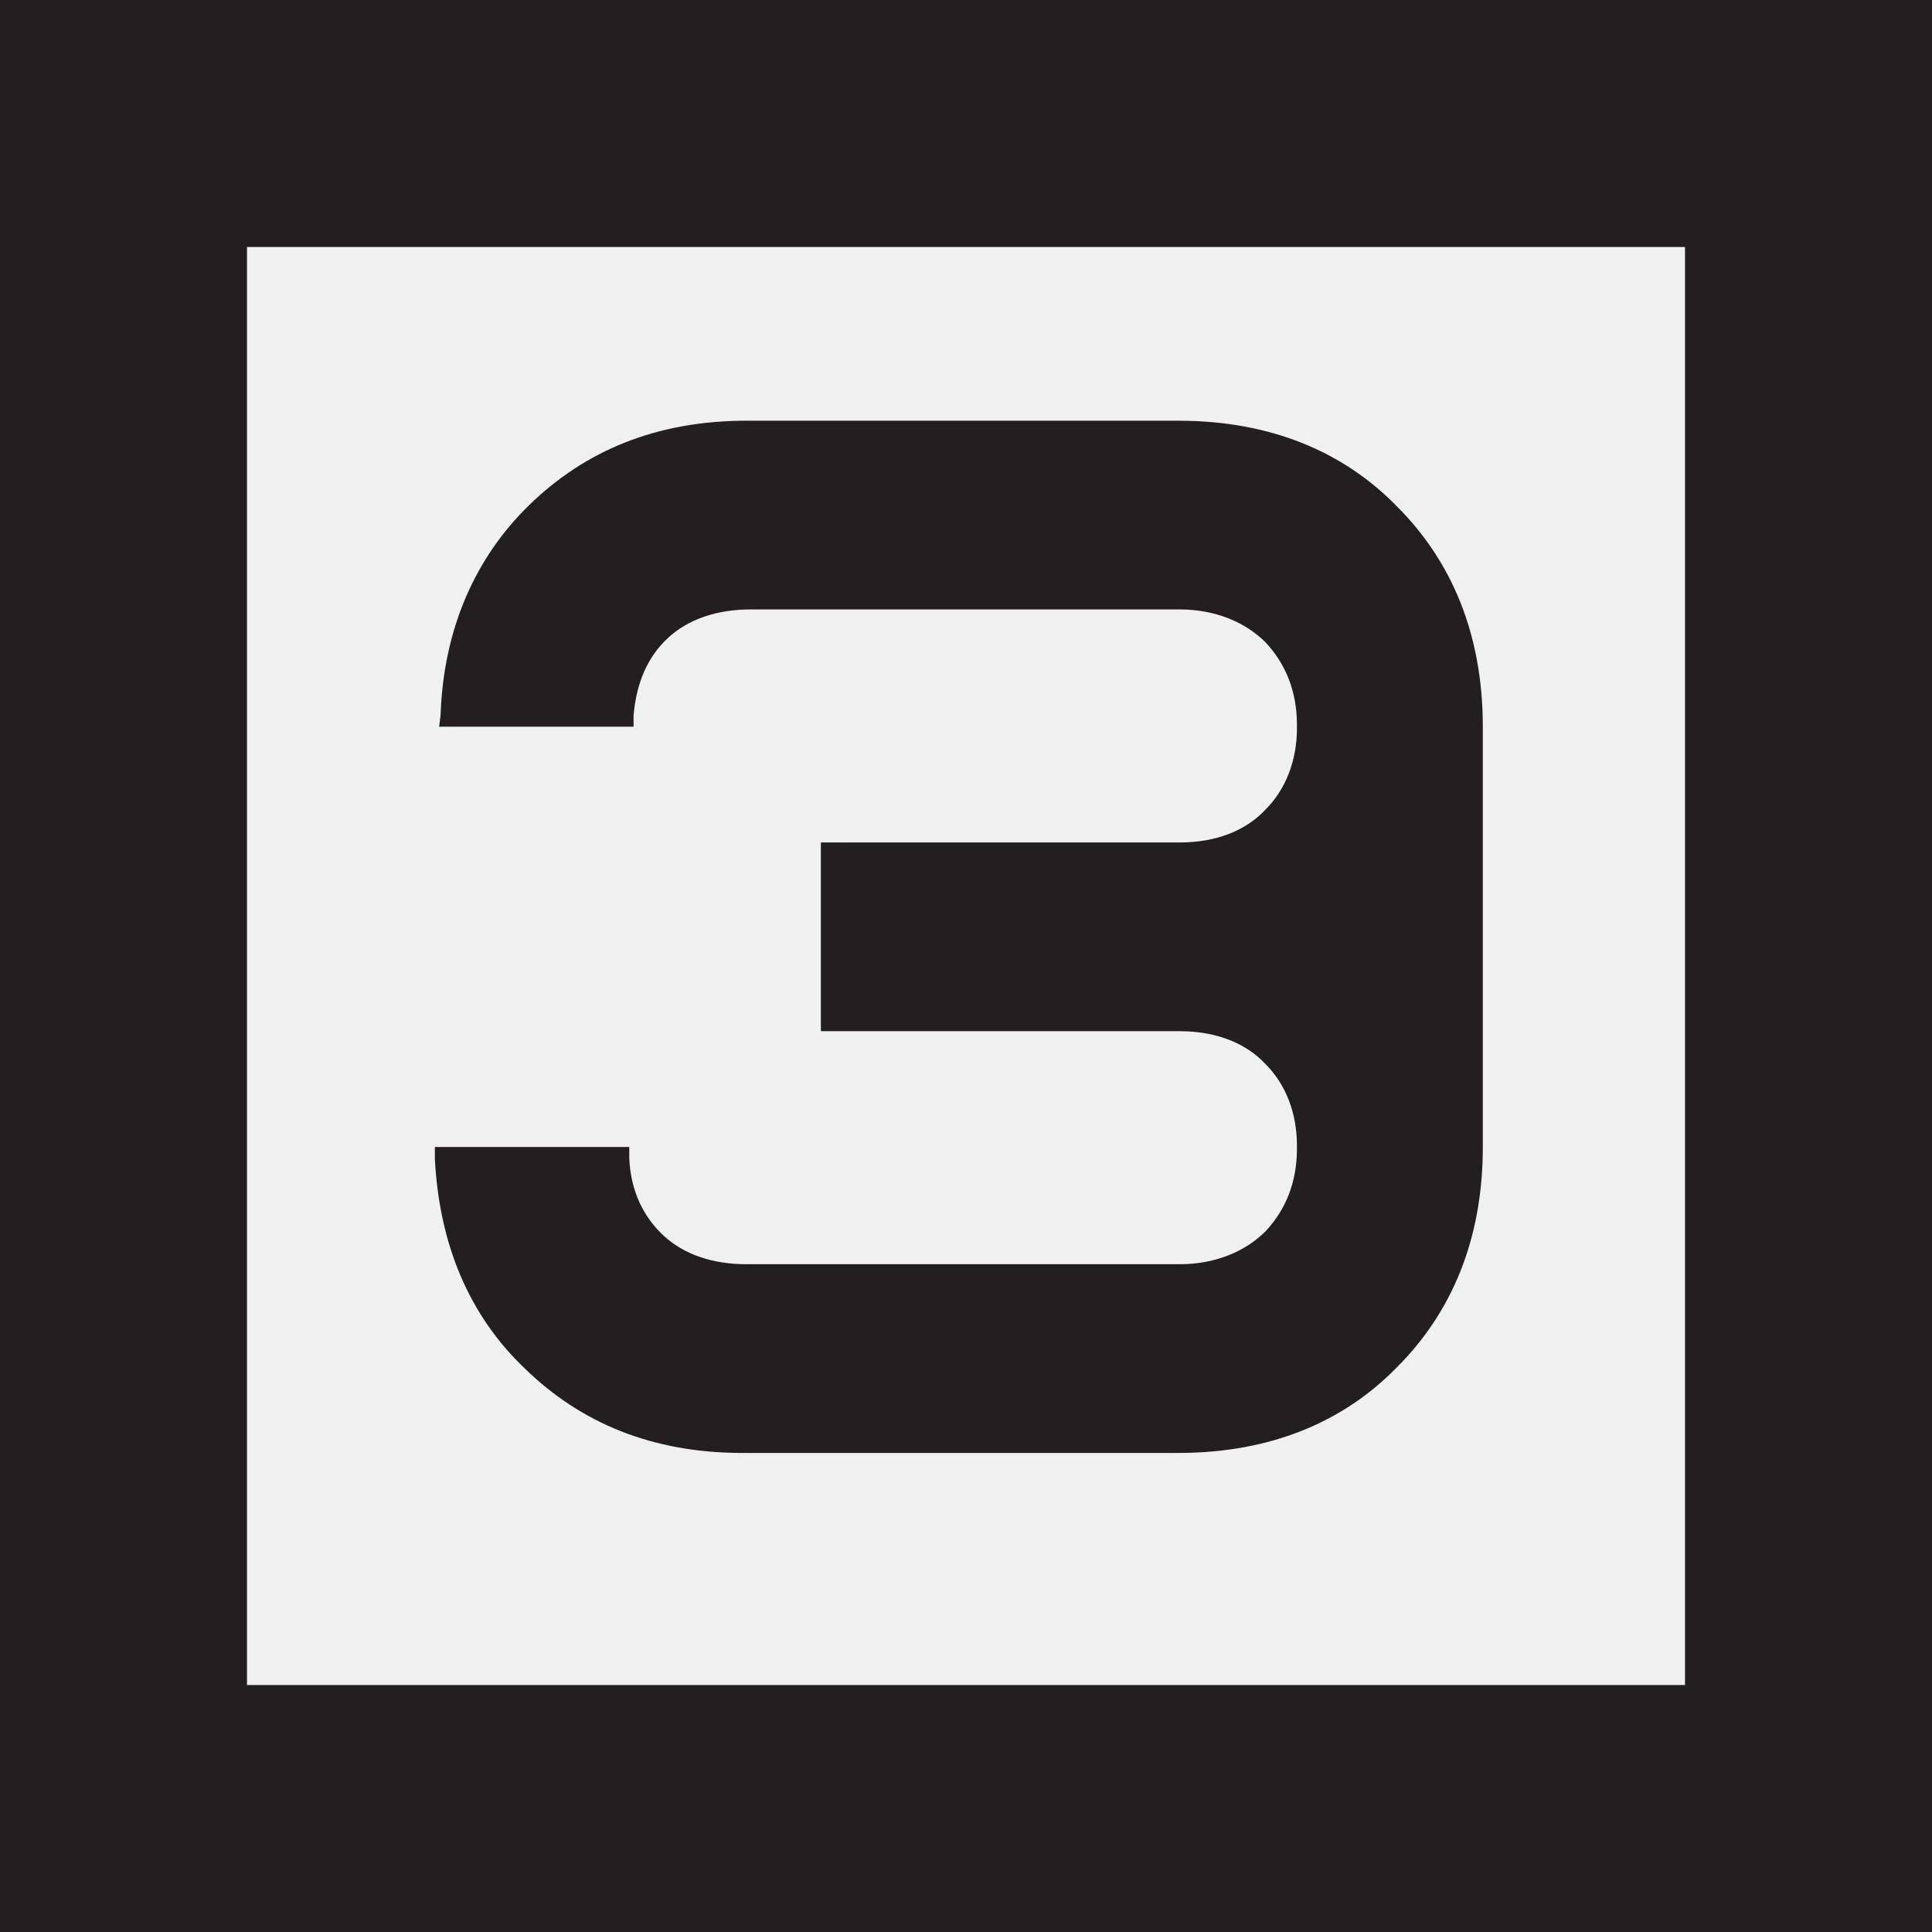
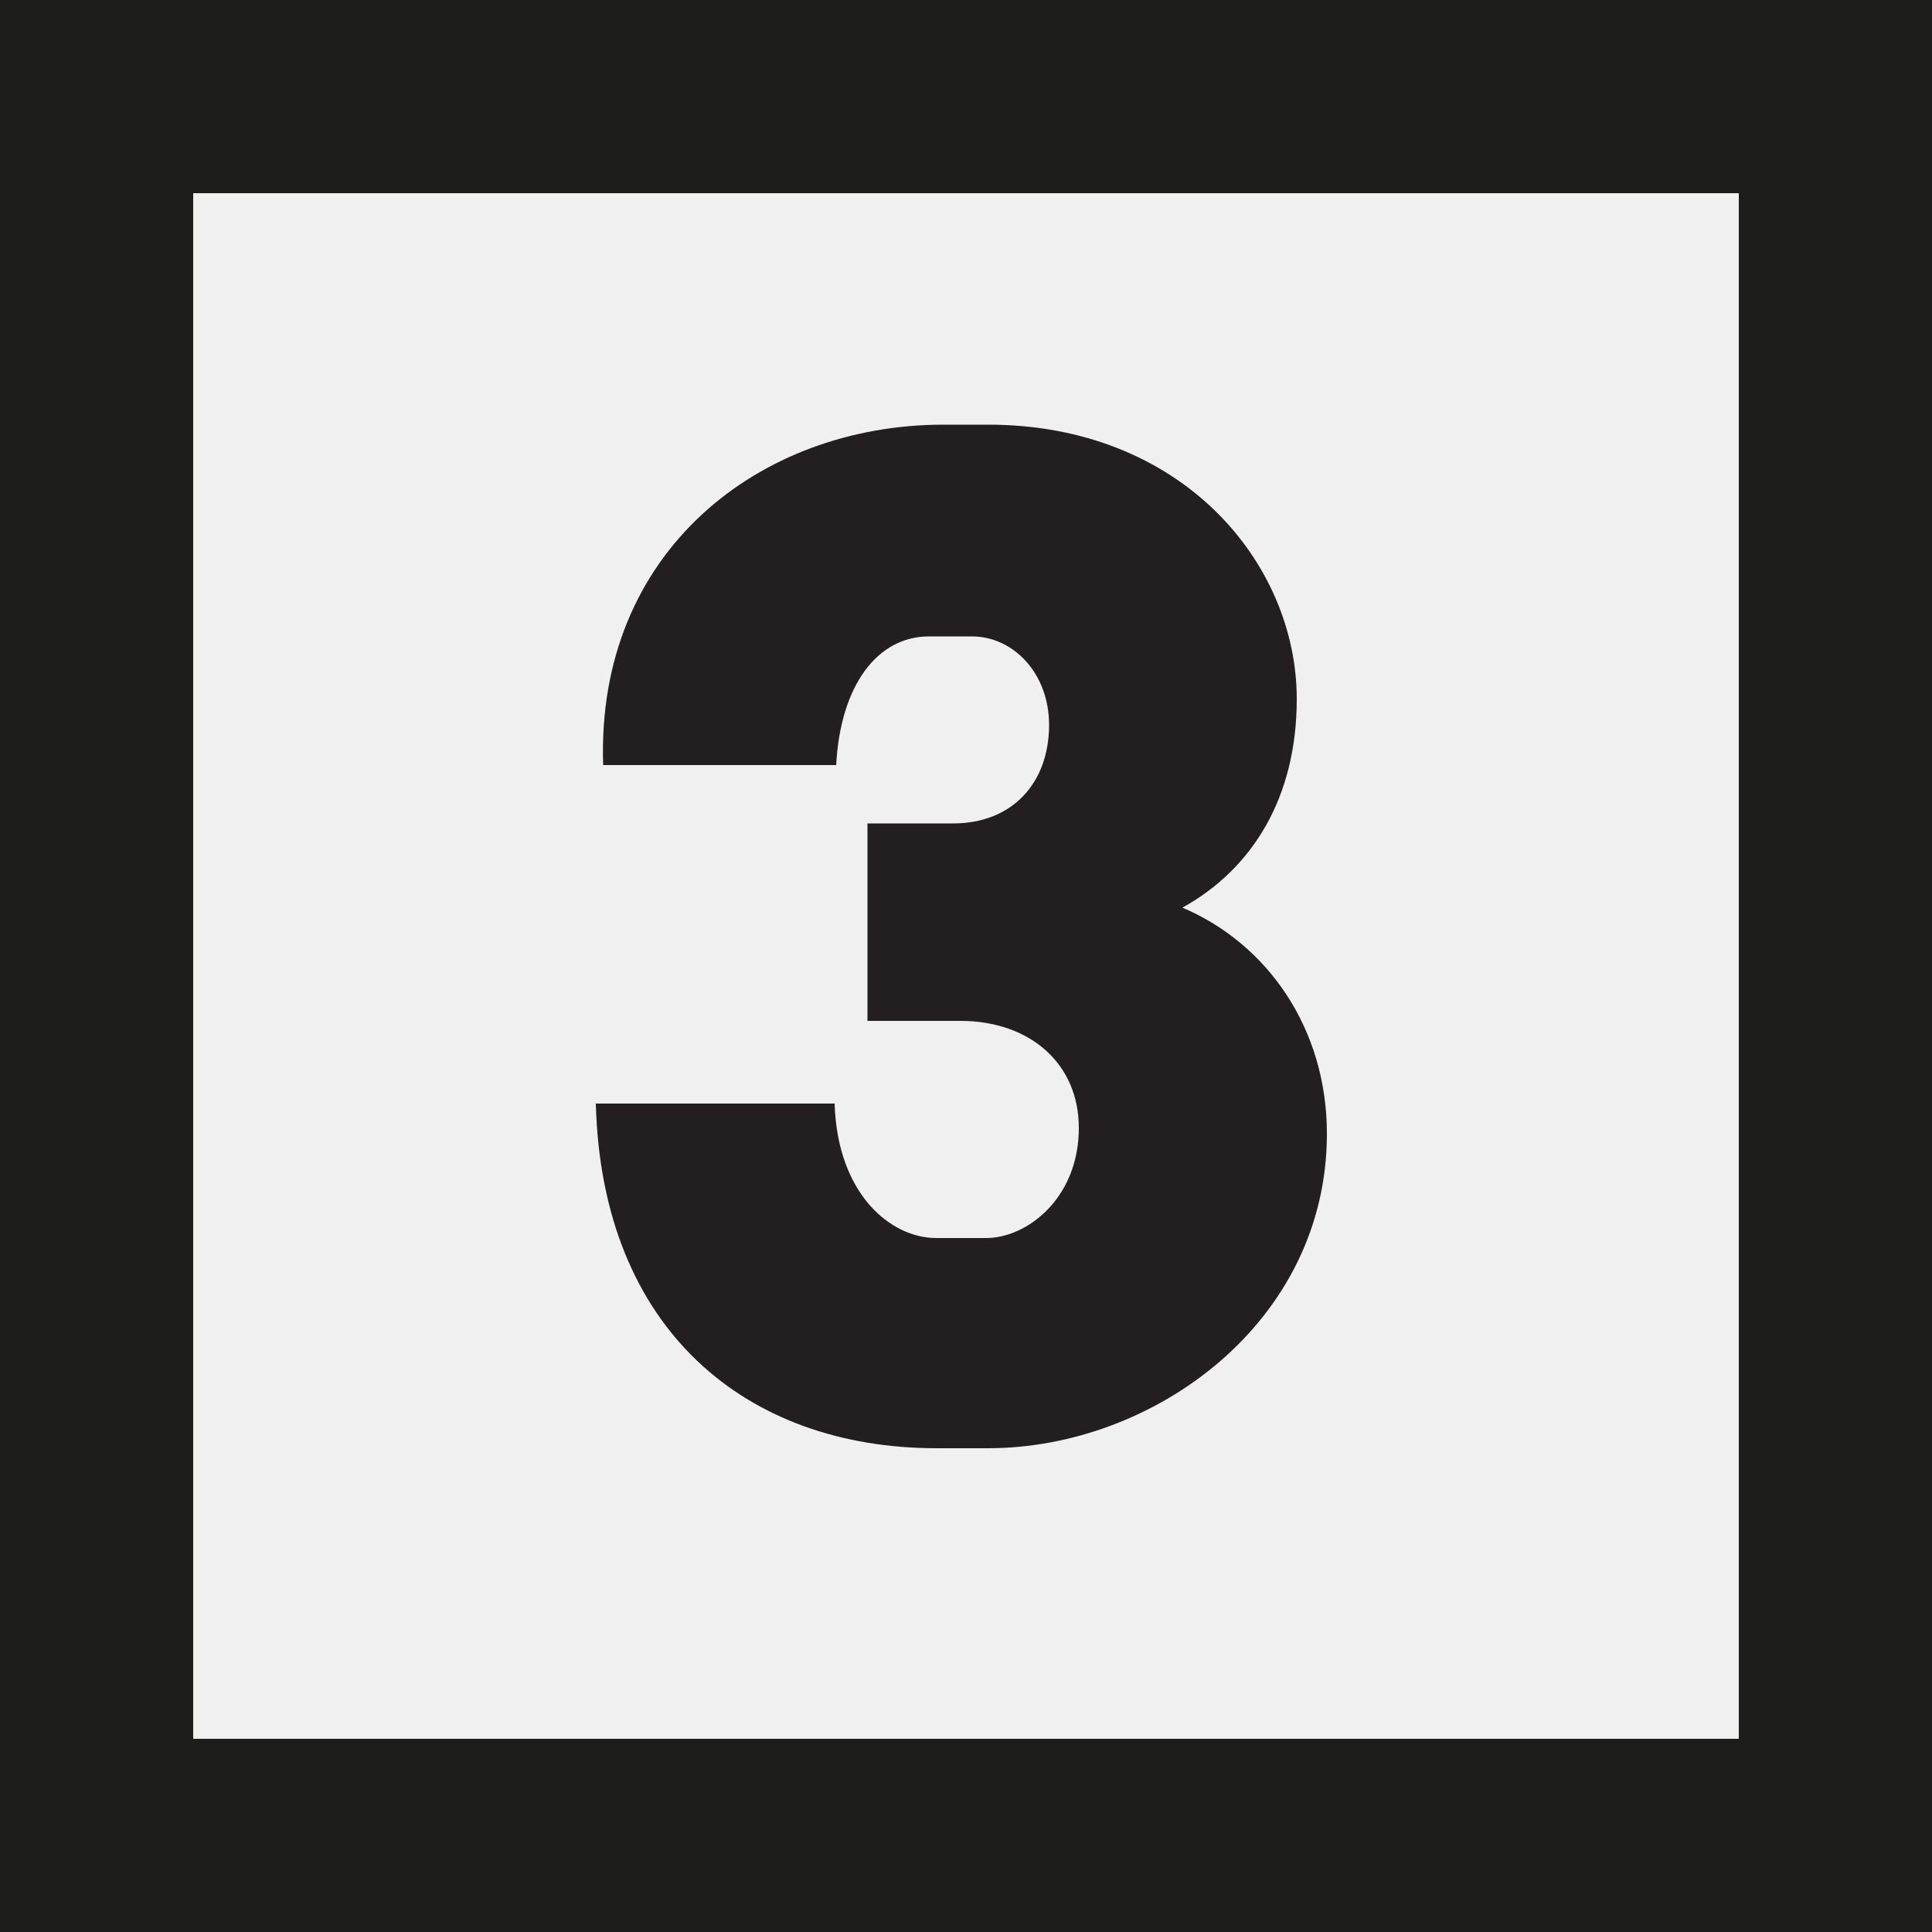
- <svg xmlns="http://www.w3.org/2000/svg" id="Layer_1" viewBox="0 0 500 500">
-   <defs>
-     <style>
-       .cls-1 {
-         fill: #231f20;
-       }
- 
-       .cls-2 {
-         fill: none;
-         stroke: #231f20;
-         stroke-miterlimit: 10;
-         stroke-width: 130px;
-       }
-     </style>
-   </defs>
-   <rect class="cls-2" x="-1.08" y="-1.08" width="502.16" height="502.16" />
-   <path class="cls-1" d="M135.85,354.19c-14.43-13.69-22.2-32.19-23.31-54.39v-2.96h50.32v2.96c.37,8.51,3.7,15.17,8.88,19.98,5.18,4.81,12.58,7.4,21.46,7.4h112.11c9.25,0,17.02-3.33,22.2-8.51,5.18-5.55,8.14-12.58,8.14-21.46v-.74c0-8.51-2.96-15.91-8.14-21.09-5.18-5.55-12.95-8.51-22.2-8.51h-92.87v-48.84h92.87c9.25,0,17.02-2.96,22.2-8.51,5.18-5.18,8.14-12.58,8.14-21.09v-.74c0-8.88-2.96-15.91-8.14-21.46-5.18-5.18-12.95-8.51-22.2-8.51h-111c-8.88,0-16.28,2.59-21.46,7.4-5.18,4.81-8.14,11.47-8.88,19.98v2.96h-50.32l.37-2.96c.74-22.2,8.88-40.7,22.94-54.39,14.43-14.06,32.93-21.83,56.24-21.83h111.74c24.05,0,42.92,8.14,56.61,22.2,14.06,14.06,22.2,32.93,22.2,56.98v108.78c0,24.05-8.14,42.92-22.2,56.98-13.69,14.06-32.56,22.2-56.61,22.2h-112.85c-23.31,0-41.81-7.77-56.24-21.83Z" />
+ <svg xmlns="http://www.w3.org/2000/svg" version="1.1" id="Vrstva_1" x="0px" y="0px" viewBox="0 0 500 500" style="enable-background:new 0 0 500 500;" xml:space="preserve">
+   <style type="text/css">
+ 	.st0{fill:#1D1D1B;}
+ 	.st1{fill:none;}
+ 	.st2{fill:#FFFFFF;}
+ 	.st3{fill:#231F20;}
+ 	.st4{fill:#FE3600;}
+ 	.st5{fill:#FFAFFF;}
+ 	.st6{fill:#2B715F;}
+ 	.st7{fill:#13090C;}
+ 	.st8{fill:#FB28AB;}
+ 	.st9{fill:#FB3E02;}
+ 	.st10{fill:#140E12;}
+ </style>
+   <g>
+     <path class="st0" d="M450,50v400H50V50H450 M500,0H0v500h500V0L500,0z" />
+   </g>
+   <g>
+     <rect x="-1.3" y="112.9" class="st1" width="501.5" height="294.7" />
+     <path class="st3" d="M154.2,285.6H216c0.7,23.3,14.4,34.8,26.3,34.8h12.9c10.7,0,24-10.4,24-28.5c0-16.6-12.6-27.7-30.7-27.7h-24   v-51.1h22.2c15.2,0,24.8-10.4,24.8-25.5c0-13.3-9.2-22.9-20-22.9h-11.1c-13.3,0-22.9,12.6-24,33.3h-60.3   c-1.9-55.1,40.3-88.1,88.1-88.1h11.5c50.3,0,79.9,35.9,79.9,71c0,25.5-11.5,44-29.6,54c21.8,9.2,37.4,31.1,37.4,58.5   c0,48.8-44.8,81.4-87.7,81.4h-13.3C193.1,374.8,155.7,344.1,154.2,285.6z" />
+   </g>
</svg>
